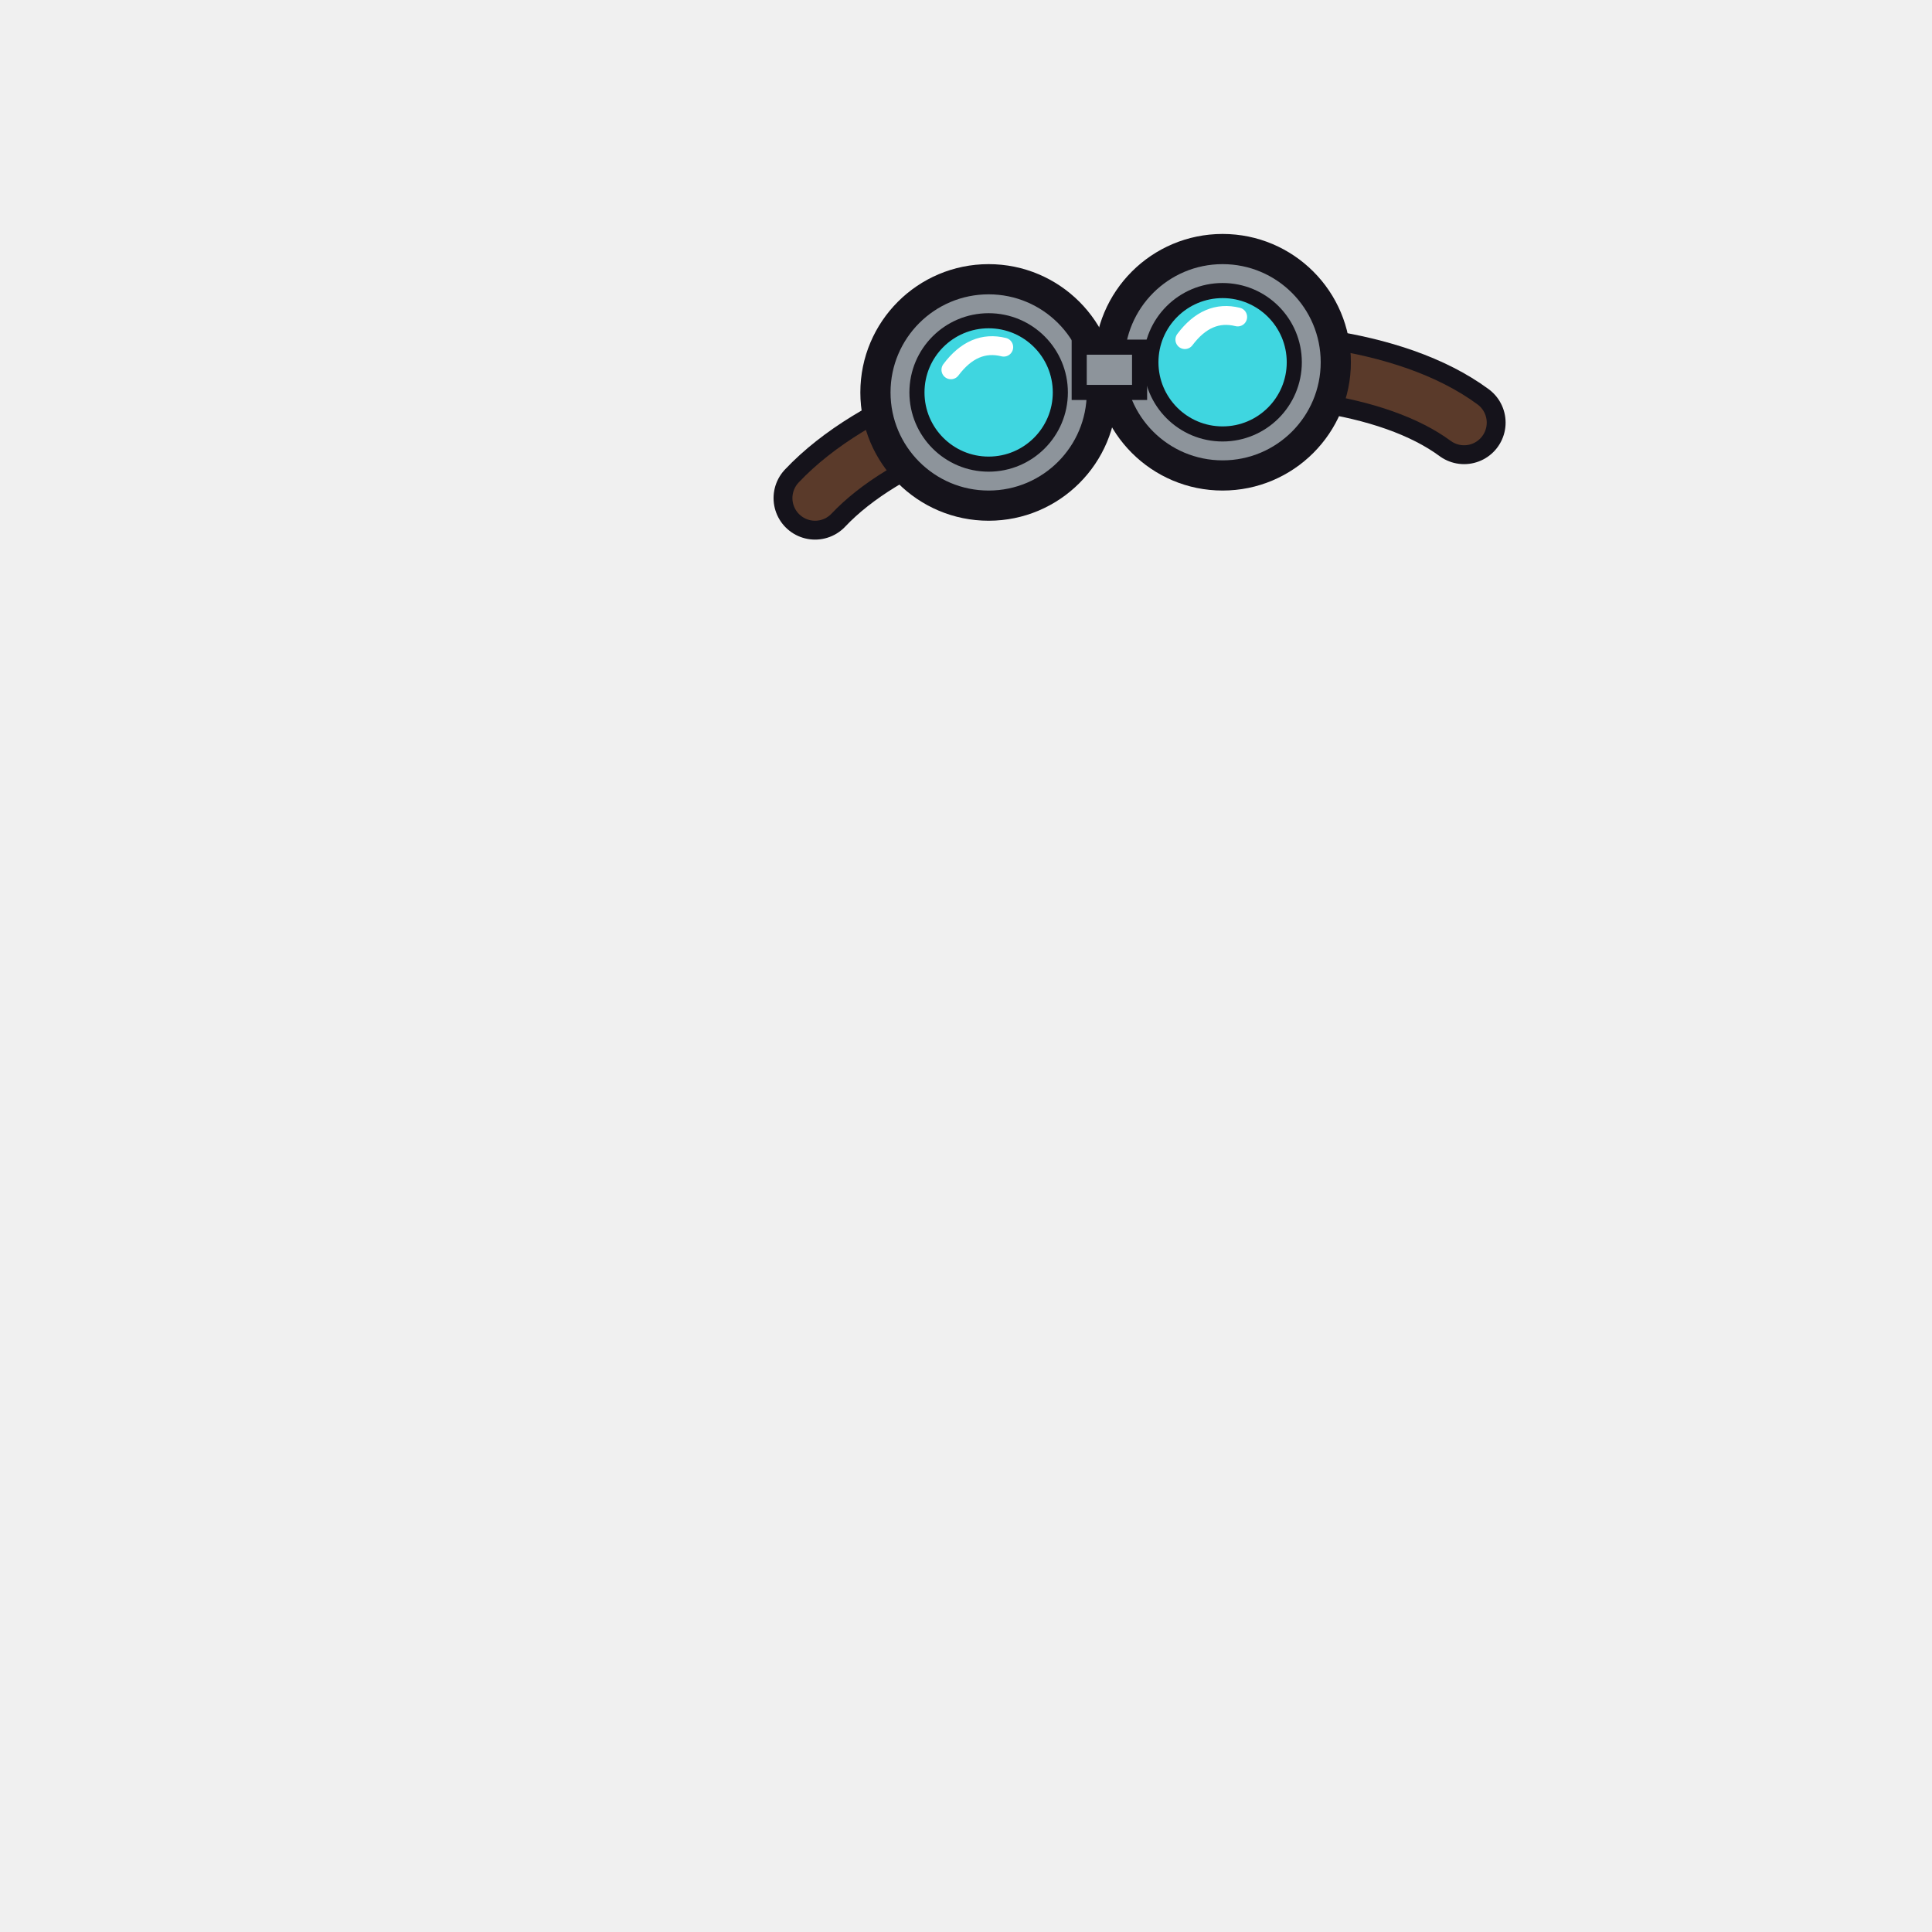
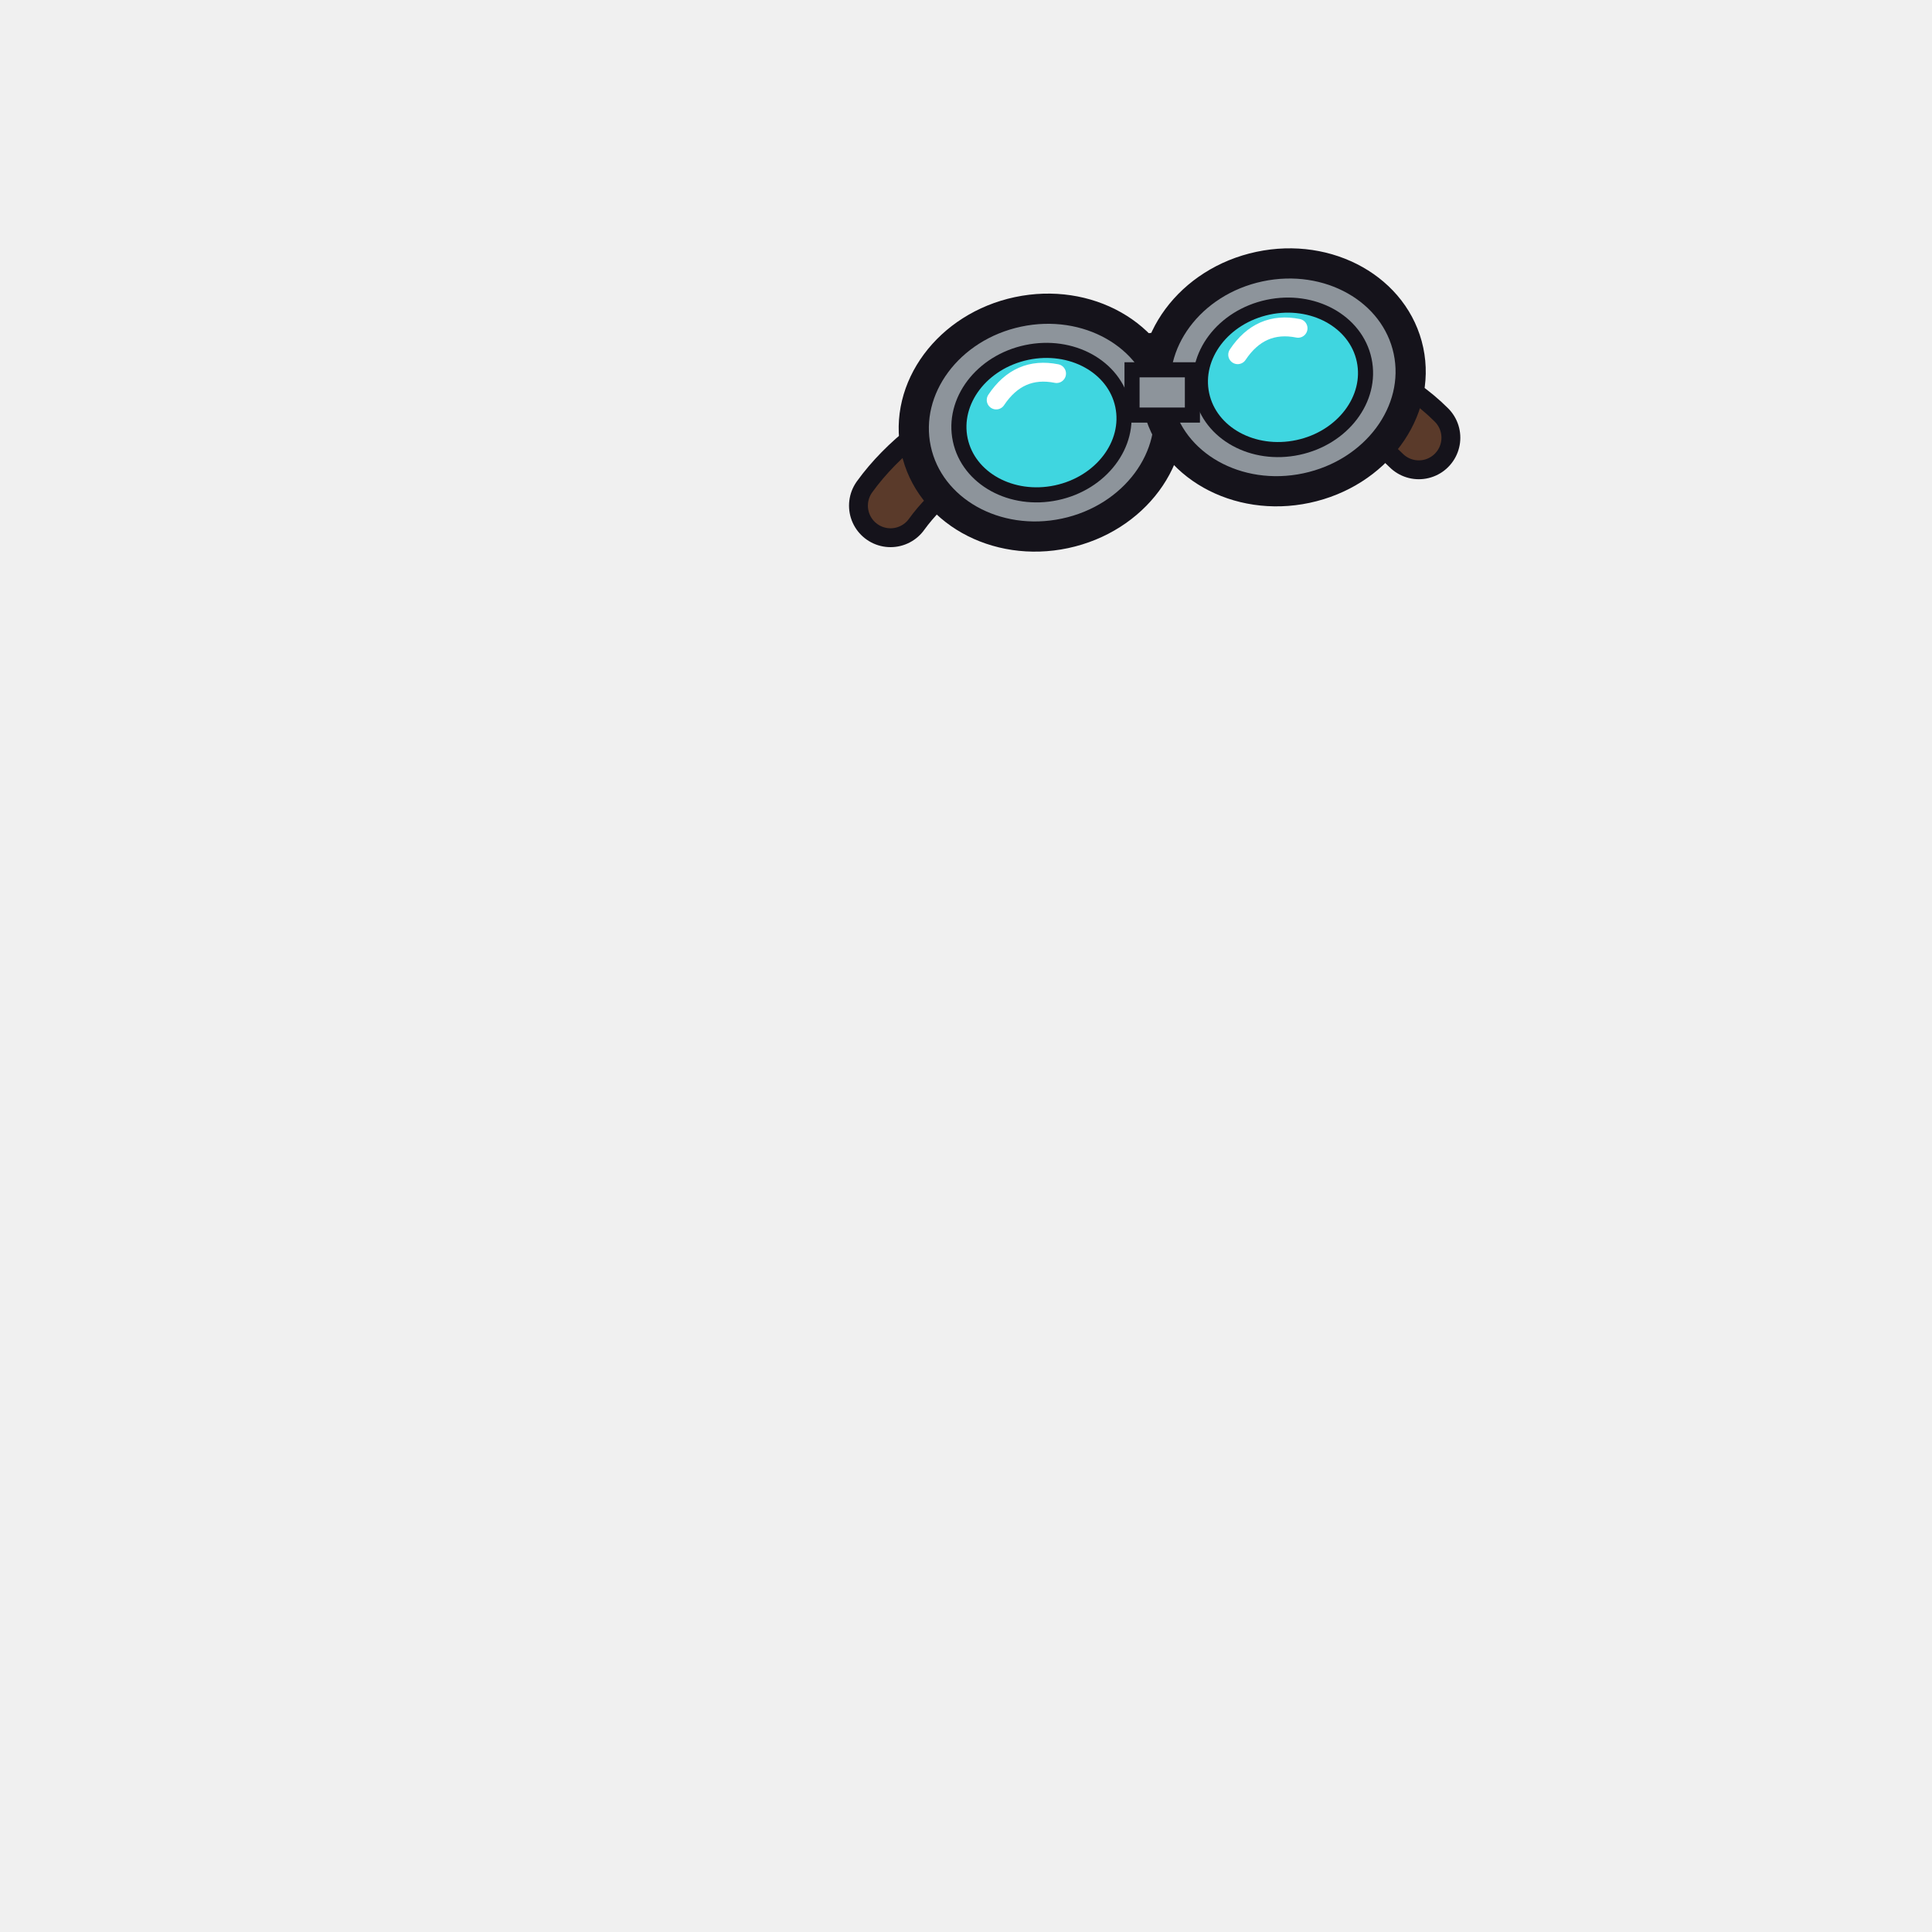
<svg xmlns="http://www.w3.org/2000/svg" width="512" height="512" viewBox="0 0 512 512" role="img" aria-label="accessory-02">
-   <path d="M216 132 C250 96 350 84 388 112" fill="none" stroke="#15131b" stroke-width="22" stroke-linecap="round" />
-   <path d="M216 132 C250 96 350 84 388 112" fill="none" stroke="#5a3a2a" stroke-width="12" stroke-linecap="round" />
-   <circle cx="262" cy="104" r="30" fill="#8d949b" stroke="#15131b" stroke-width="8" />
-   <circle cx="262" cy="104" r="19" fill="#3FD6E0" stroke="#15131b" stroke-width="4" />
-   <path d="M252 98 q6 -8 14 -6" fill="none" stroke="#fff" stroke-width="5" stroke-linecap="round" />
-   <circle cx="324" cy="96" r="30" fill="#8d949b" stroke="#15131b" stroke-width="8" />
-   <circle cx="324" cy="96" r="19" fill="#3FD6E0" stroke="#15131b" stroke-width="4" />
-   <path d="M314 90 q6 -8 14 -6" fill="none" stroke="#fff" stroke-width="5" stroke-linecap="round" />
-   <rect x="286" y="92" width="16" height="12" fill="#8d949b" stroke="#15131b" stroke-width="4" />
+   <defs>
+     <clipPath id="hc">
+       <path d="M112 222 C160 190 220 152 250 128 C280 100 340 94 366 130 C386 160 376 210 346 236 C320 258 290 268 262 268 C210 268 160 262 128 256 C110 252 98 246 96 238 C95 228 100 222 112 222Z" />
+     </clipPath>
+     <clipPath id="bc">
+       <path d="M60 516 C58 452 108 404 176 384 C214 372 228 330 236 286 L332 160 C402 186 442 276 452 356 C470 398 502 440 508 516Z" />
+     </clipPath>
+   </defs>
+   <path d="M236 134 C262 98 344 84 376 116" fill="none" stroke="#15131b" stroke-width="22" stroke-linecap="round" stroke-linejoin="round" opacity="1" />
+   <path d="M236 134 C262 98 344 84 376 116" fill="none" stroke="#5a3a2a" stroke-width="12" stroke-linecap="round" stroke-linejoin="round" opacity="1" />
+   <ellipse cx="276" cy="112" rx="34" ry="30" fill="#8d949b" stroke="#15131b" stroke-width="8" transform="rotate(-12 276 112)" />
+   <ellipse cx="276" cy="112" rx="22" ry="19" fill="#3FD6E0" stroke="#15131b" stroke-width="4" transform="rotate(-12 276 112)" />
+   <path d="M264 106 q6 -9 16 -7" fill="none" stroke="#fff" stroke-width="5" stroke-linecap="round" stroke-linejoin="round" opacity="1" />
+   <ellipse cx="340" cy="100" rx="34" ry="30" fill="#8d949b" stroke="#15131b" stroke-width="8" transform="rotate(-12 340 100)" />
+   <ellipse cx="340" cy="100" rx="22" ry="19" fill="#3FD6E0" stroke="#15131b" stroke-width="4" transform="rotate(-12 340 100)" />
+   <path d="M328 94 q6 -9 16 -7" fill="none" stroke="#fff" stroke-width="5" stroke-linecap="round" stroke-linejoin="round" opacity="1" />
+   <rect x="300" y="98" width="16" height="12" fill="#8d949b" stroke="#15131b" stroke-width="4" />
</svg>
